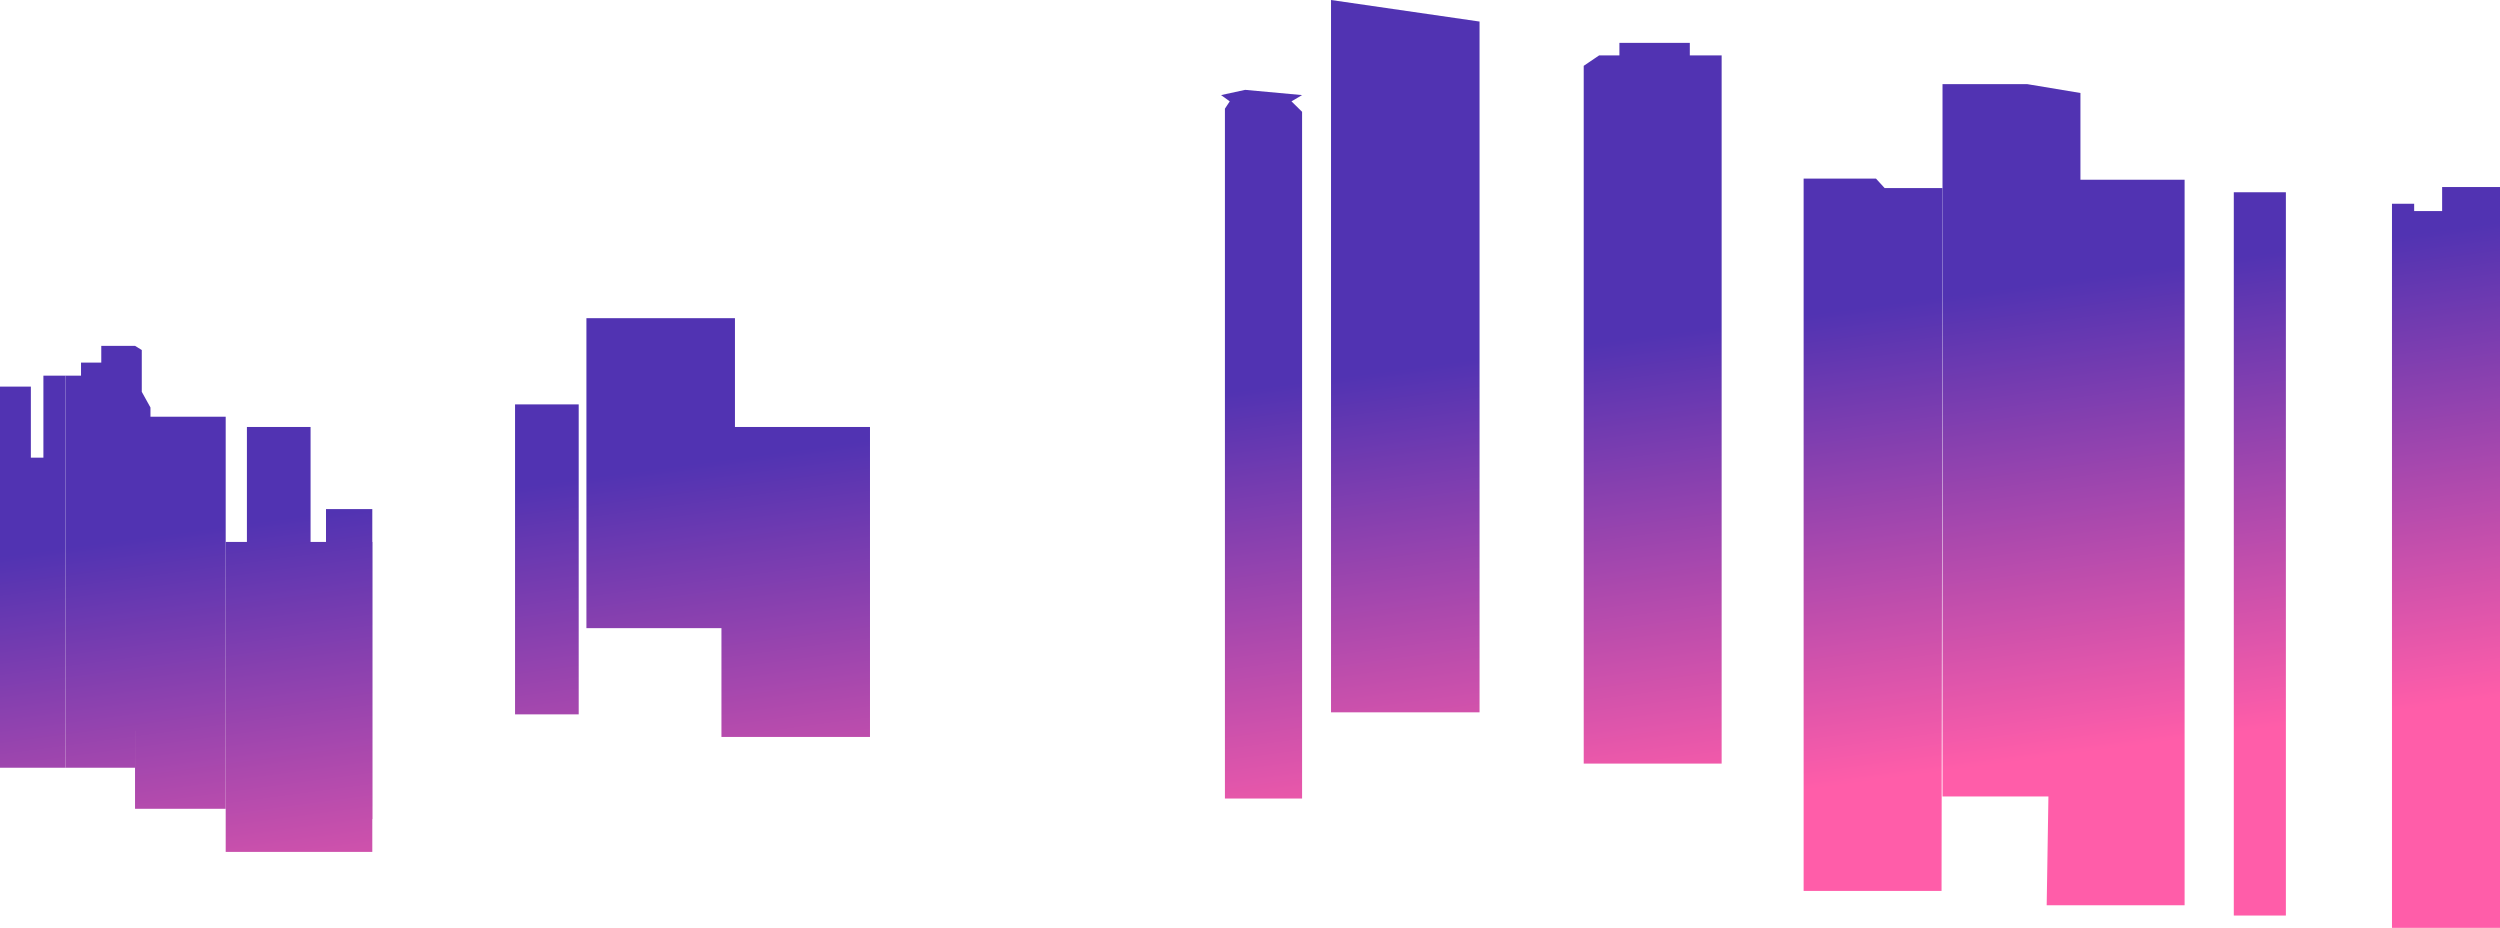
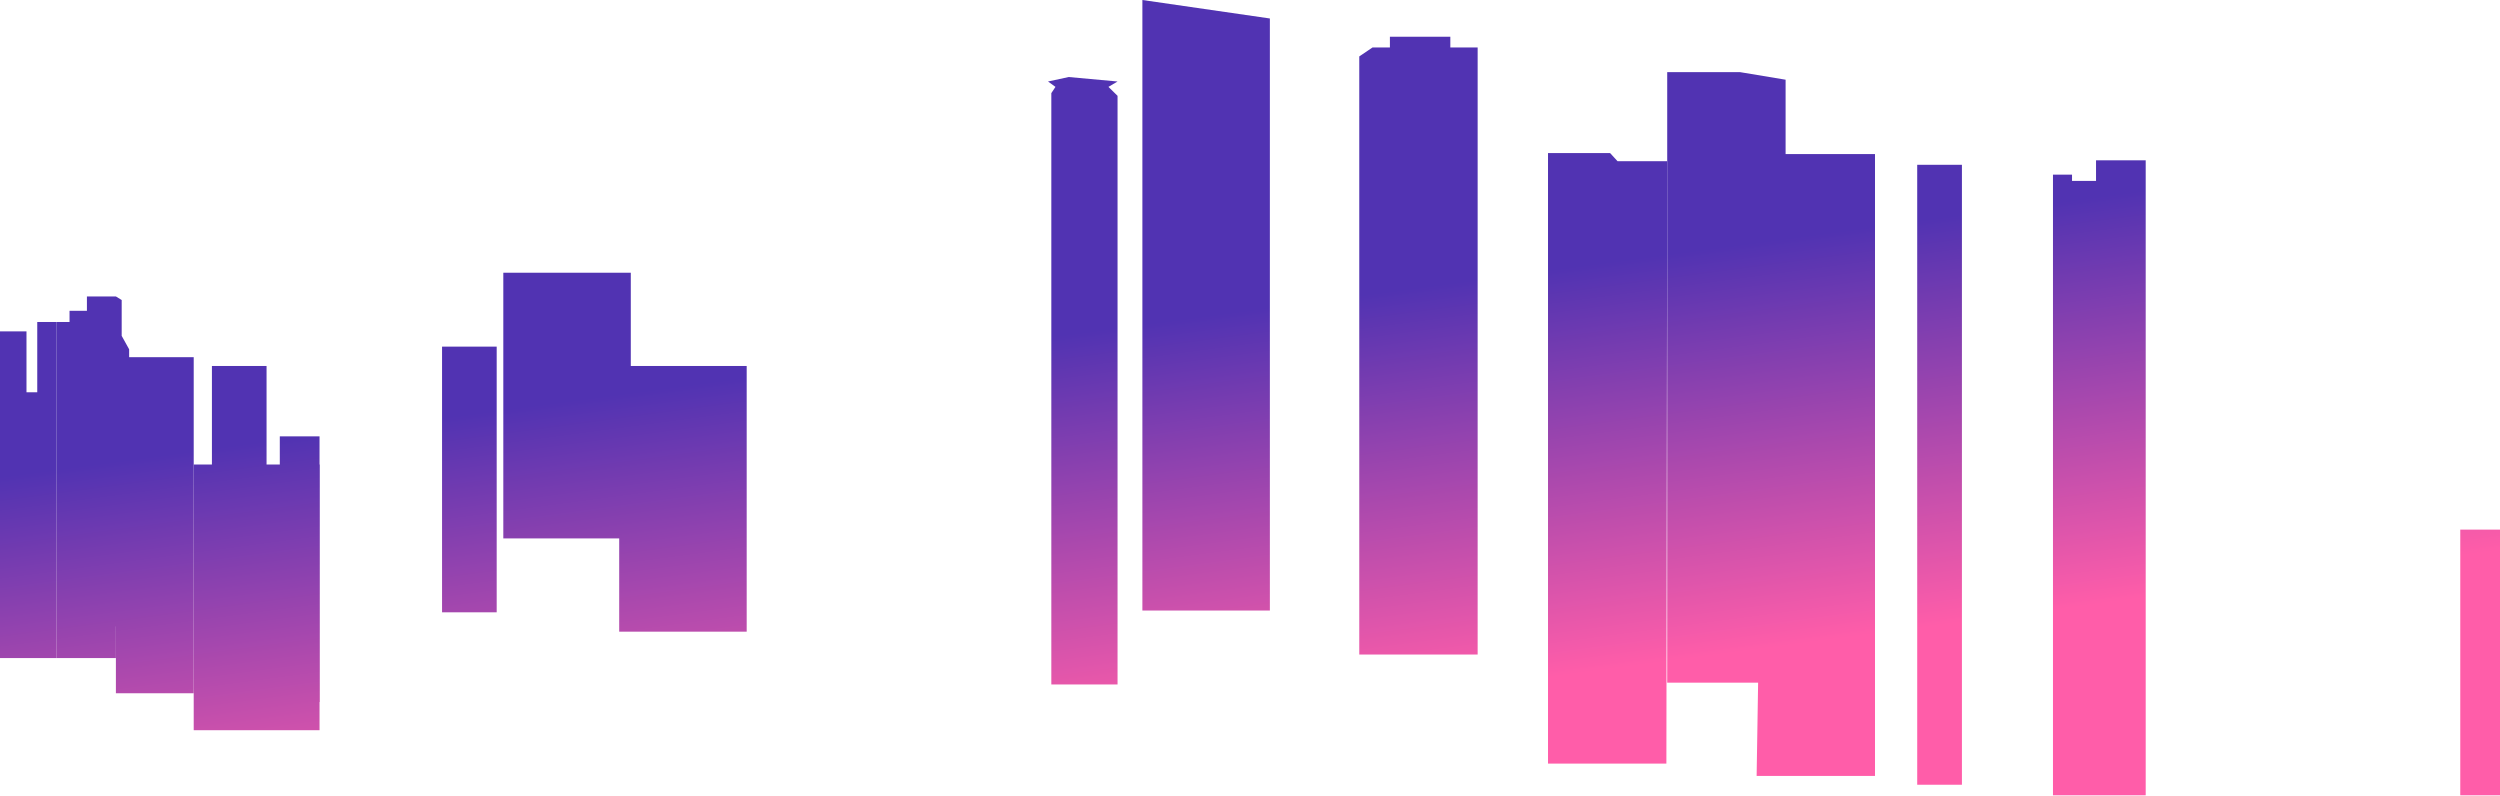
- <svg xmlns="http://www.w3.org/2000/svg" width="1296" height="481" viewBox="0 0 1296 481" fill="none">
-   <path d="M117 280.938H193V441.626H117V280.938Z" fill="url(#paint0_linear_239_86)" />
-   <path d="M267 209.639H300V370.327H267V209.639Z" fill="url(#paint1_linear_239_86)" />
-   <path d="M304 164.945H381V325.633H304V164.945Z" fill="url(#paint2_linear_239_86)" />
-   <path d="M374 221.345H451V382.033H374V221.345Z" fill="url(#paint3_linear_239_86)" />
-   <path d="M635 56.333L637.5 52.542L633 49.292L645.5 46.583L675 49.292L669.5 52.542L675 57.958V413.958H635V56.333Z" fill="url(#paint4_linear_239_86)" />
-   <path d="M690 0L767 11.174V369.263H690V0Z" fill="url(#paint5_linear_239_86)" />
-   <path d="M821 34.125L829 28.708H839.5V22.208H876V28.708H892.5V395.867H821V34.125Z" fill="url(#paint6_linear_239_86)" />
-   <path d="M935 92.582H972.5L977 97.5H999H1007L1006.5 461.845H935V92.582Z" fill="url(#paint7_linear_239_86)" />
-   <path d="M1007 43.63H1051L1078.5 48.208V412.894H1007V43.63Z" fill="url(#paint8_linear_239_86)" />
-   <path d="M1067 93.167H1132.5V469.294H1061L1067 93.167Z" fill="url(#paint9_linear_239_86)" />
-   <path d="M1158 99.667H1185V474.615H1158V99.667Z" fill="url(#paint10_linear_239_86)" />
-   <path d="M1240 105.625H1251.5V109.417H1266V96.958H1296V481H1240V105.625Z" fill="url(#paint11_linear_239_86)" />
-   <path d="M169 263.912H193V424.6H169V263.912Z" fill="url(#paint12_linear_239_86)" />
-   <path d="M128 221.345H161V382.033H128V221.345Z" fill="url(#paint13_linear_239_86)" />
-   <path d="M70 216.024H117V419.279H70V216.024Z" fill="url(#paint14_linear_239_86)" />
-   <path d="M42 187.958H52.5V179.292H70L73.5 181.458V203.125L78 211.25V378.841H42V187.958Z" fill="url(#paint15_linear_239_86)" />
-   <path d="M-2 200.417H16V237.25H22.5V194.741H34V397.996H-2V200.417Z" fill="url(#paint16_linear_239_86)" />
-   <path d="M34 194.741H70V397.996H34V194.741Z" fill="url(#paint17_linear_239_86)" />
+ <svg xmlns="http://www.w3.org/2000/svg" width="1512" height="481" viewBox="0 0 1512 481" fill="none">
+   <path d="M117.155 280.938H193.256V441.626H117.155V280.938Z" fill="url(#paint0_linear_315_6)" />
+   <path d="M267.354 209.639H300.397V370.327H267.354V209.639Z" fill="url(#paint1_linear_315_6)" />
+   <path d="M304.403 164.945H381.505V325.633H304.403V164.945Z" fill="url(#paint2_linear_315_6)" />
+   <path d="M374.495 221.345H451.597V382.033H374.495V221.345Z" fill="url(#paint3_linear_315_6)" />
+   <path d="M635.841 56.333L638.344 52.542L633.838 49.292L646.355 46.583L675.894 49.292L670.387 52.542L675.894 57.958V413.958H635.841V56.333Z" fill="url(#paint4_linear_315_6)" />
+   <path d="M690.914 0L768.016 11.174V369.263H690.914V0Z" fill="url(#paint5_linear_315_6)" />
+   <path d="M822.087 34.125L830.098 28.708H840.612V22.208H877.16V28.708H893.682V395.867H822.087V34.125Z" fill="url(#paint6_linear_315_6)" />
+   <path d="M936.238 92.582H973.788L978.294 97.5H1000.32H1008.33L1007.83 461.845H936.238V92.582Z" fill="url(#paint7_linear_315_6)" />
+   <path d="M1008.33 43.63H1052.39L1079.93 48.208V412.894H1008.33V43.63Z" fill="url(#paint8_linear_315_6)" />
+   <path d="M1068.41 93.167H1134V469.294H1062.41L1068.41 93.167Z" fill="url(#paint9_linear_315_6)" />
+   <path d="M1159.53 99.667H1186.57V474.615H1159.53V99.667Z" fill="url(#paint10_linear_315_6)" />
+   <path d="M1241.64 105.625H1253.16V109.417H1267.68V96.958H1297.72V481H1241.64V105.625Z" fill="url(#paint11_linear_315_6)" />
+   <path d="M169.224 263.911H193.256V424.6H169.224V263.911Z" fill="url(#paint12_linear_315_6)" />
+   <path d="M128.17 221.345H161.213V382.033H128.17V221.345Z" fill="url(#paint13_linear_315_6)" />
+   <path d="M70.093 216.024H117.155V419.279H70.093V216.024Z" fill="url(#paint14_linear_315_6)" />
+   <path d="M42.056 187.958H52.569V179.292H70.093L73.597 181.458V203.125L78.103 211.25V378.841H42.056V187.958Z" fill="url(#paint15_linear_315_6)" />
+   <path d="M0 200.417L16.021 200.417V237.25H22.53V194.741H34.045V397.996H0V200.417Z" fill="url(#paint16_linear_315_6)" />
+   <path d="M34.045 194.741H70.093V397.996H34.045V194.741Z" fill="url(#paint17_linear_315_6)" />
+   <path d="M1487.97 320.312H1512V481H1487.97V320.312Z" fill="url(#paint18_linear_315_6)" />
  <defs>
-     <linearGradient id="paint0_linear_239_86" x1="717" y1="439" x2="684.622" y2="196.85" gradientUnits="userSpaceOnUse">
+     <linearGradient id="paint0_linear_315_6" x1="717.949" y1="439" x2="685.613" y2="196.839" gradientUnits="userSpaceOnUse">
      <stop stop-color="#FF5DA9" />
      <stop offset="1" stop-color="#5133B2" />
    </linearGradient>
-     <linearGradient id="paint1_linear_239_86" x1="717" y1="439" x2="684.622" y2="196.85" gradientUnits="userSpaceOnUse">
+     <linearGradient id="paint1_linear_315_6" x1="717.949" y1="439" x2="685.613" y2="196.839" gradientUnits="userSpaceOnUse">
      <stop stop-color="#FF5DA9" />
      <stop offset="1" stop-color="#5133B2" />
    </linearGradient>
-     <linearGradient id="paint2_linear_239_86" x1="717" y1="439" x2="684.622" y2="196.85" gradientUnits="userSpaceOnUse">
+     <linearGradient id="paint2_linear_315_6" x1="717.949" y1="439" x2="685.613" y2="196.839" gradientUnits="userSpaceOnUse">
      <stop stop-color="#FF5DA9" />
      <stop offset="1" stop-color="#5133B2" />
    </linearGradient>
-     <linearGradient id="paint3_linear_239_86" x1="717" y1="439" x2="684.622" y2="196.85" gradientUnits="userSpaceOnUse">
+     <linearGradient id="paint3_linear_315_6" x1="717.949" y1="439" x2="685.613" y2="196.839" gradientUnits="userSpaceOnUse">
      <stop stop-color="#FF5DA9" />
      <stop offset="1" stop-color="#5133B2" />
    </linearGradient>
-     <linearGradient id="paint4_linear_239_86" x1="717" y1="439" x2="684.622" y2="196.85" gradientUnits="userSpaceOnUse">
+     <linearGradient id="paint4_linear_315_6" x1="717.949" y1="439" x2="685.613" y2="196.839" gradientUnits="userSpaceOnUse">
      <stop stop-color="#FF5DA9" />
      <stop offset="1" stop-color="#5133B2" />
    </linearGradient>
-     <linearGradient id="paint5_linear_239_86" x1="717" y1="439" x2="684.622" y2="196.85" gradientUnits="userSpaceOnUse">
+     <linearGradient id="paint5_linear_315_6" x1="717.949" y1="439" x2="685.613" y2="196.839" gradientUnits="userSpaceOnUse">
      <stop stop-color="#FF5DA9" />
      <stop offset="1" stop-color="#5133B2" />
    </linearGradient>
-     <linearGradient id="paint6_linear_239_86" x1="717" y1="439" x2="684.622" y2="196.85" gradientUnits="userSpaceOnUse">
+     <linearGradient id="paint6_linear_315_6" x1="717.949" y1="439" x2="685.613" y2="196.839" gradientUnits="userSpaceOnUse">
      <stop stop-color="#FF5DA9" />
      <stop offset="1" stop-color="#5133B2" />
    </linearGradient>
-     <linearGradient id="paint7_linear_239_86" x1="717" y1="439" x2="684.622" y2="196.85" gradientUnits="userSpaceOnUse">
+     <linearGradient id="paint7_linear_315_6" x1="717.949" y1="439" x2="685.613" y2="196.839" gradientUnits="userSpaceOnUse">
      <stop stop-color="#FF5DA9" />
      <stop offset="1" stop-color="#5133B2" />
    </linearGradient>
-     <linearGradient id="paint8_linear_239_86" x1="717" y1="439" x2="684.622" y2="196.85" gradientUnits="userSpaceOnUse">
+     <linearGradient id="paint8_linear_315_6" x1="717.949" y1="439" x2="685.613" y2="196.839" gradientUnits="userSpaceOnUse">
      <stop stop-color="#FF5DA9" />
      <stop offset="1" stop-color="#5133B2" />
    </linearGradient>
-     <linearGradient id="paint9_linear_239_86" x1="717" y1="439" x2="684.622" y2="196.85" gradientUnits="userSpaceOnUse">
+     <linearGradient id="paint9_linear_315_6" x1="717.949" y1="439" x2="685.613" y2="196.839" gradientUnits="userSpaceOnUse">
      <stop stop-color="#FF5DA9" />
      <stop offset="1" stop-color="#5133B2" />
    </linearGradient>
-     <linearGradient id="paint10_linear_239_86" x1="717" y1="439" x2="684.622" y2="196.85" gradientUnits="userSpaceOnUse">
+     <linearGradient id="paint10_linear_315_6" x1="717.949" y1="439" x2="685.613" y2="196.839" gradientUnits="userSpaceOnUse">
      <stop stop-color="#FF5DA9" />
      <stop offset="1" stop-color="#5133B2" />
    </linearGradient>
-     <linearGradient id="paint11_linear_239_86" x1="717" y1="439" x2="684.622" y2="196.85" gradientUnits="userSpaceOnUse">
+     <linearGradient id="paint11_linear_315_6" x1="717.949" y1="439" x2="685.613" y2="196.839" gradientUnits="userSpaceOnUse">
      <stop stop-color="#FF5DA9" />
      <stop offset="1" stop-color="#5133B2" />
    </linearGradient>
-     <linearGradient id="paint12_linear_239_86" x1="717" y1="439" x2="684.622" y2="196.85" gradientUnits="userSpaceOnUse">
+     <linearGradient id="paint12_linear_315_6" x1="717.949" y1="439" x2="685.613" y2="196.839" gradientUnits="userSpaceOnUse">
      <stop stop-color="#FF5DA9" />
      <stop offset="1" stop-color="#5133B2" />
    </linearGradient>
-     <linearGradient id="paint13_linear_239_86" x1="717" y1="439" x2="684.622" y2="196.85" gradientUnits="userSpaceOnUse">
+     <linearGradient id="paint13_linear_315_6" x1="717.949" y1="439" x2="685.613" y2="196.839" gradientUnits="userSpaceOnUse">
      <stop stop-color="#FF5DA9" />
      <stop offset="1" stop-color="#5133B2" />
    </linearGradient>
-     <linearGradient id="paint14_linear_239_86" x1="717" y1="439" x2="684.622" y2="196.85" gradientUnits="userSpaceOnUse">
+     <linearGradient id="paint14_linear_315_6" x1="717.949" y1="439" x2="685.613" y2="196.839" gradientUnits="userSpaceOnUse">
      <stop stop-color="#FF5DA9" />
      <stop offset="1" stop-color="#5133B2" />
    </linearGradient>
-     <linearGradient id="paint15_linear_239_86" x1="717" y1="439" x2="684.622" y2="196.85" gradientUnits="userSpaceOnUse">
+     <linearGradient id="paint15_linear_315_6" x1="717.949" y1="439" x2="685.613" y2="196.839" gradientUnits="userSpaceOnUse">
      <stop stop-color="#FF5DA9" />
      <stop offset="1" stop-color="#5133B2" />
    </linearGradient>
-     <linearGradient id="paint16_linear_239_86" x1="717" y1="439" x2="684.622" y2="196.85" gradientUnits="userSpaceOnUse">
+     <linearGradient id="paint16_linear_315_6" x1="717.949" y1="439" x2="685.613" y2="196.839" gradientUnits="userSpaceOnUse">
      <stop stop-color="#FF5DA9" />
      <stop offset="1" stop-color="#5133B2" />
    </linearGradient>
-     <linearGradient id="paint17_linear_239_86" x1="717" y1="439" x2="684.622" y2="196.85" gradientUnits="userSpaceOnUse">
+     <linearGradient id="paint17_linear_315_6" x1="717.949" y1="439" x2="685.613" y2="196.839" gradientUnits="userSpaceOnUse">
+       <stop stop-color="#FF5DA9" />
+       <stop offset="1" stop-color="#5133B2" />
+     </linearGradient>
+     <linearGradient id="paint18_linear_315_6" x1="717.949" y1="439" x2="685.613" y2="196.839" gradientUnits="userSpaceOnUse">
      <stop stop-color="#FF5DA9" />
      <stop offset="1" stop-color="#5133B2" />
    </linearGradient>
  </defs>
</svg>
